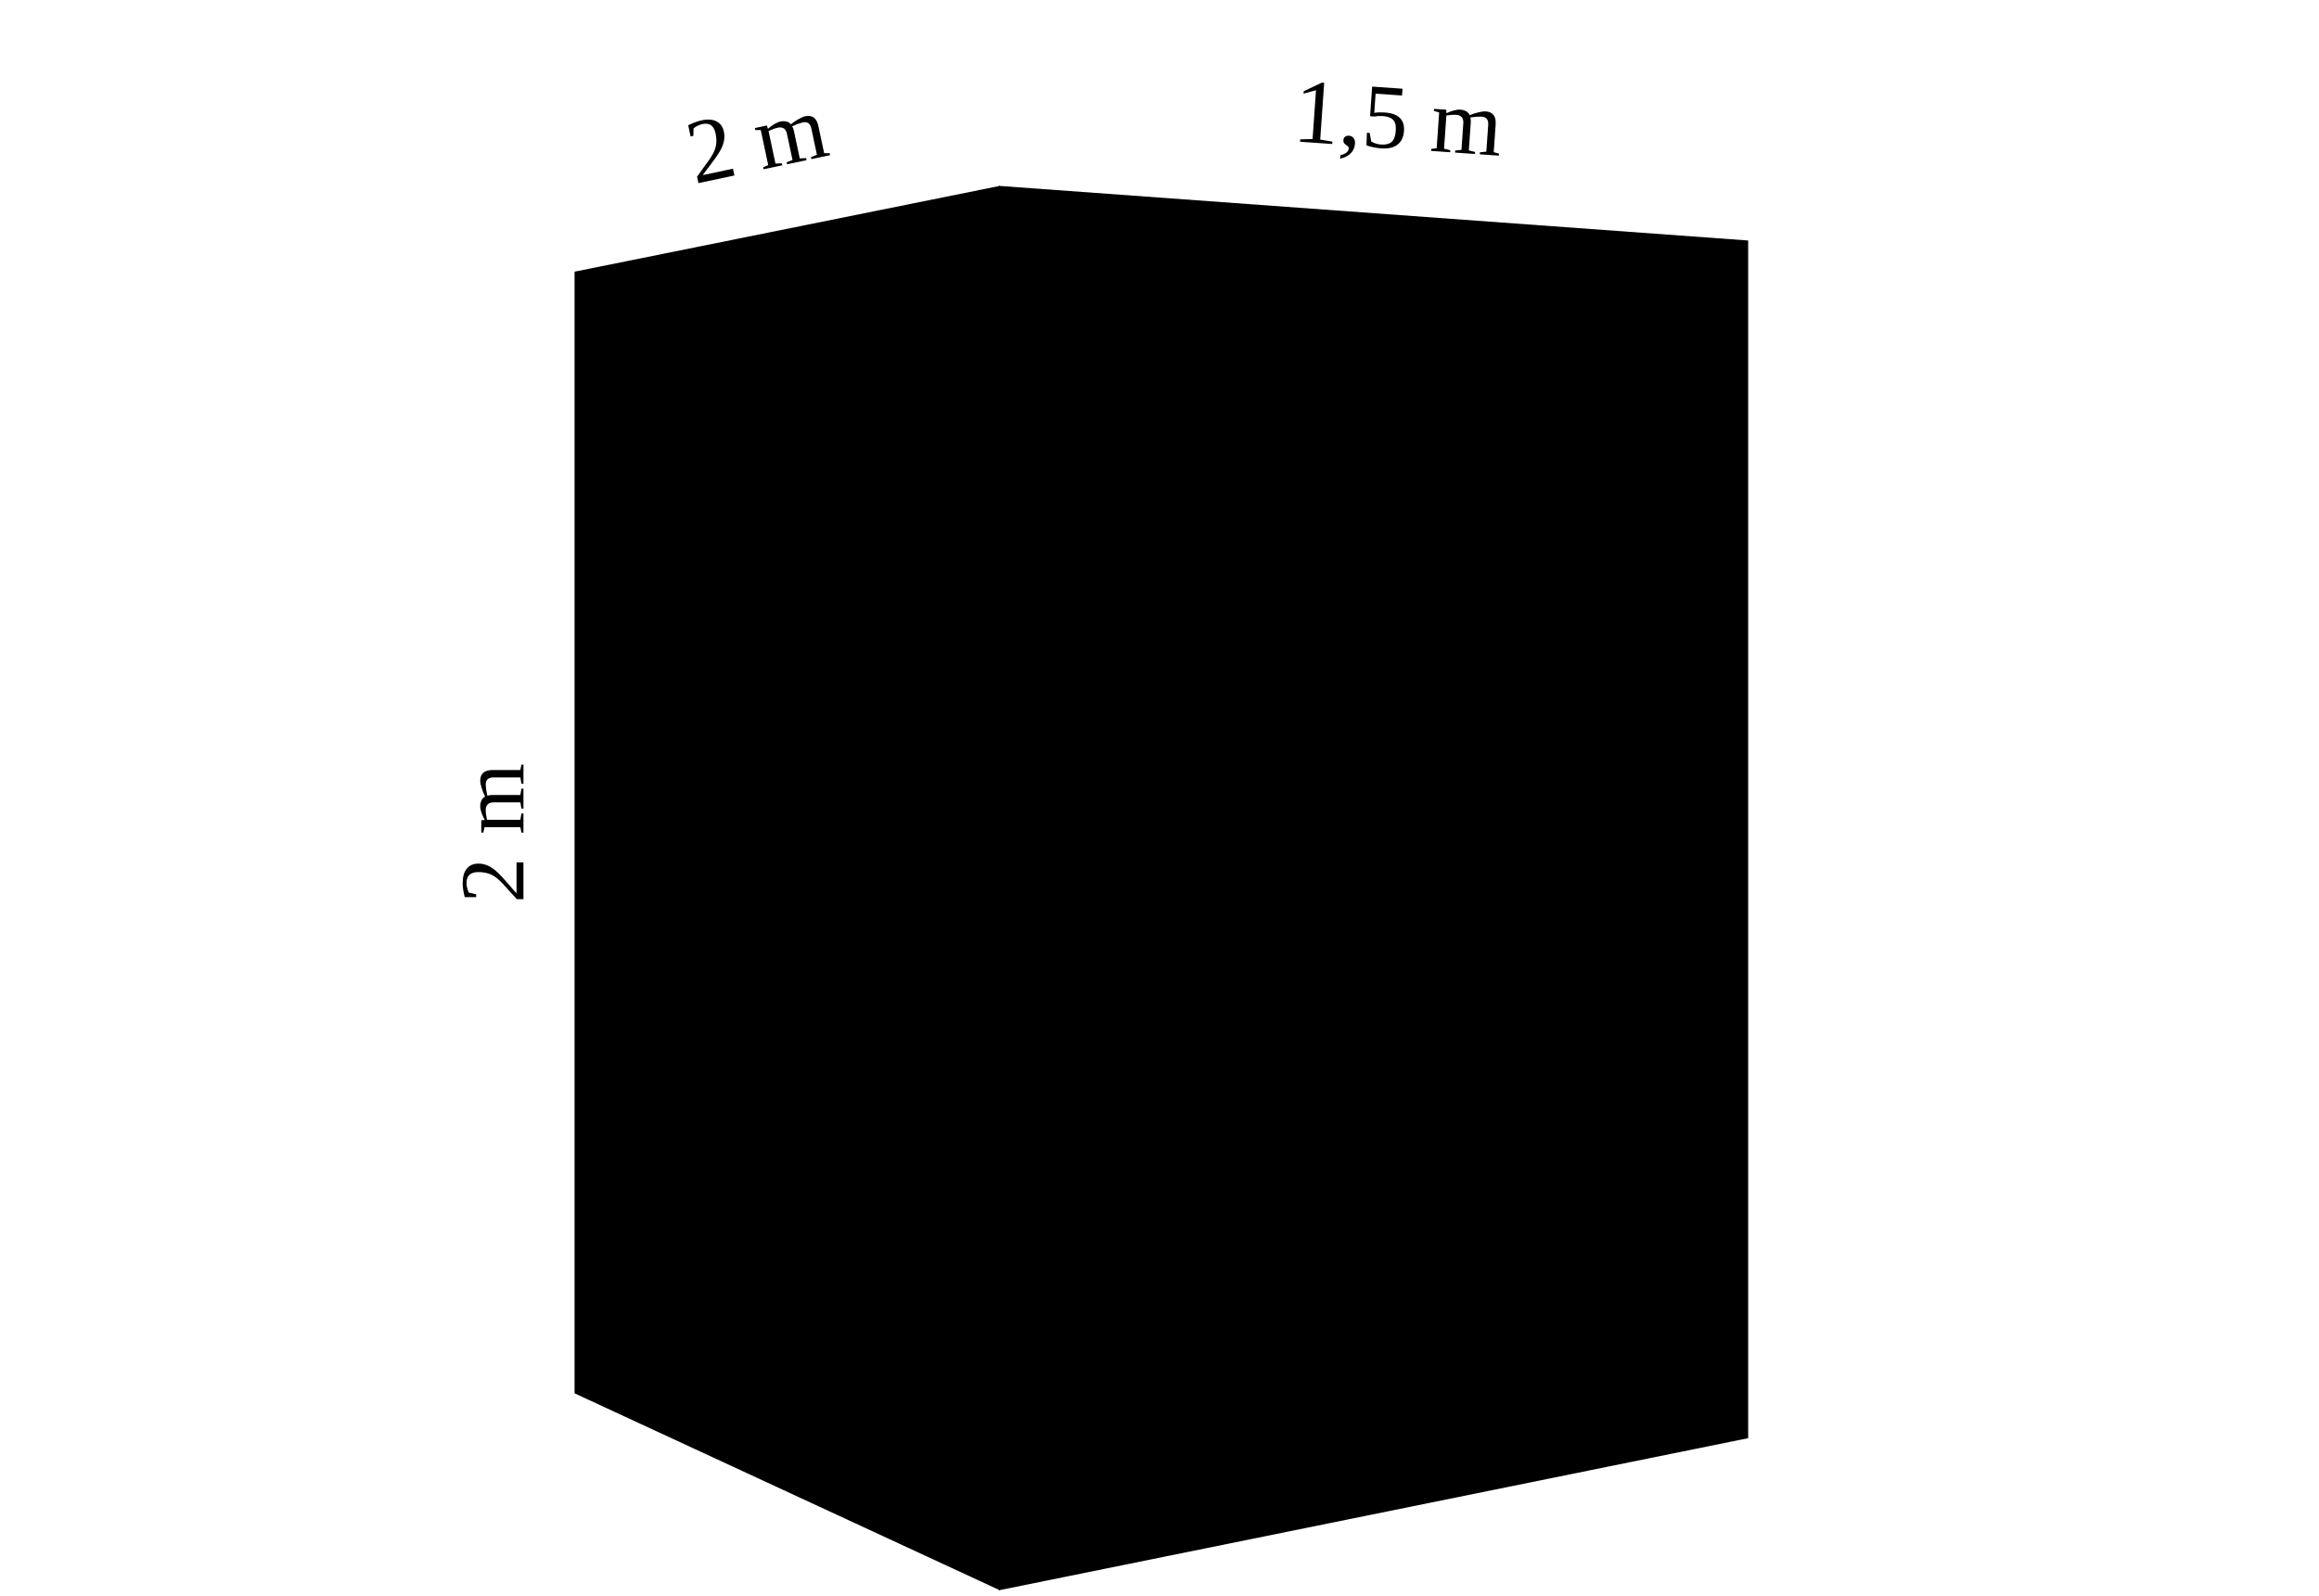
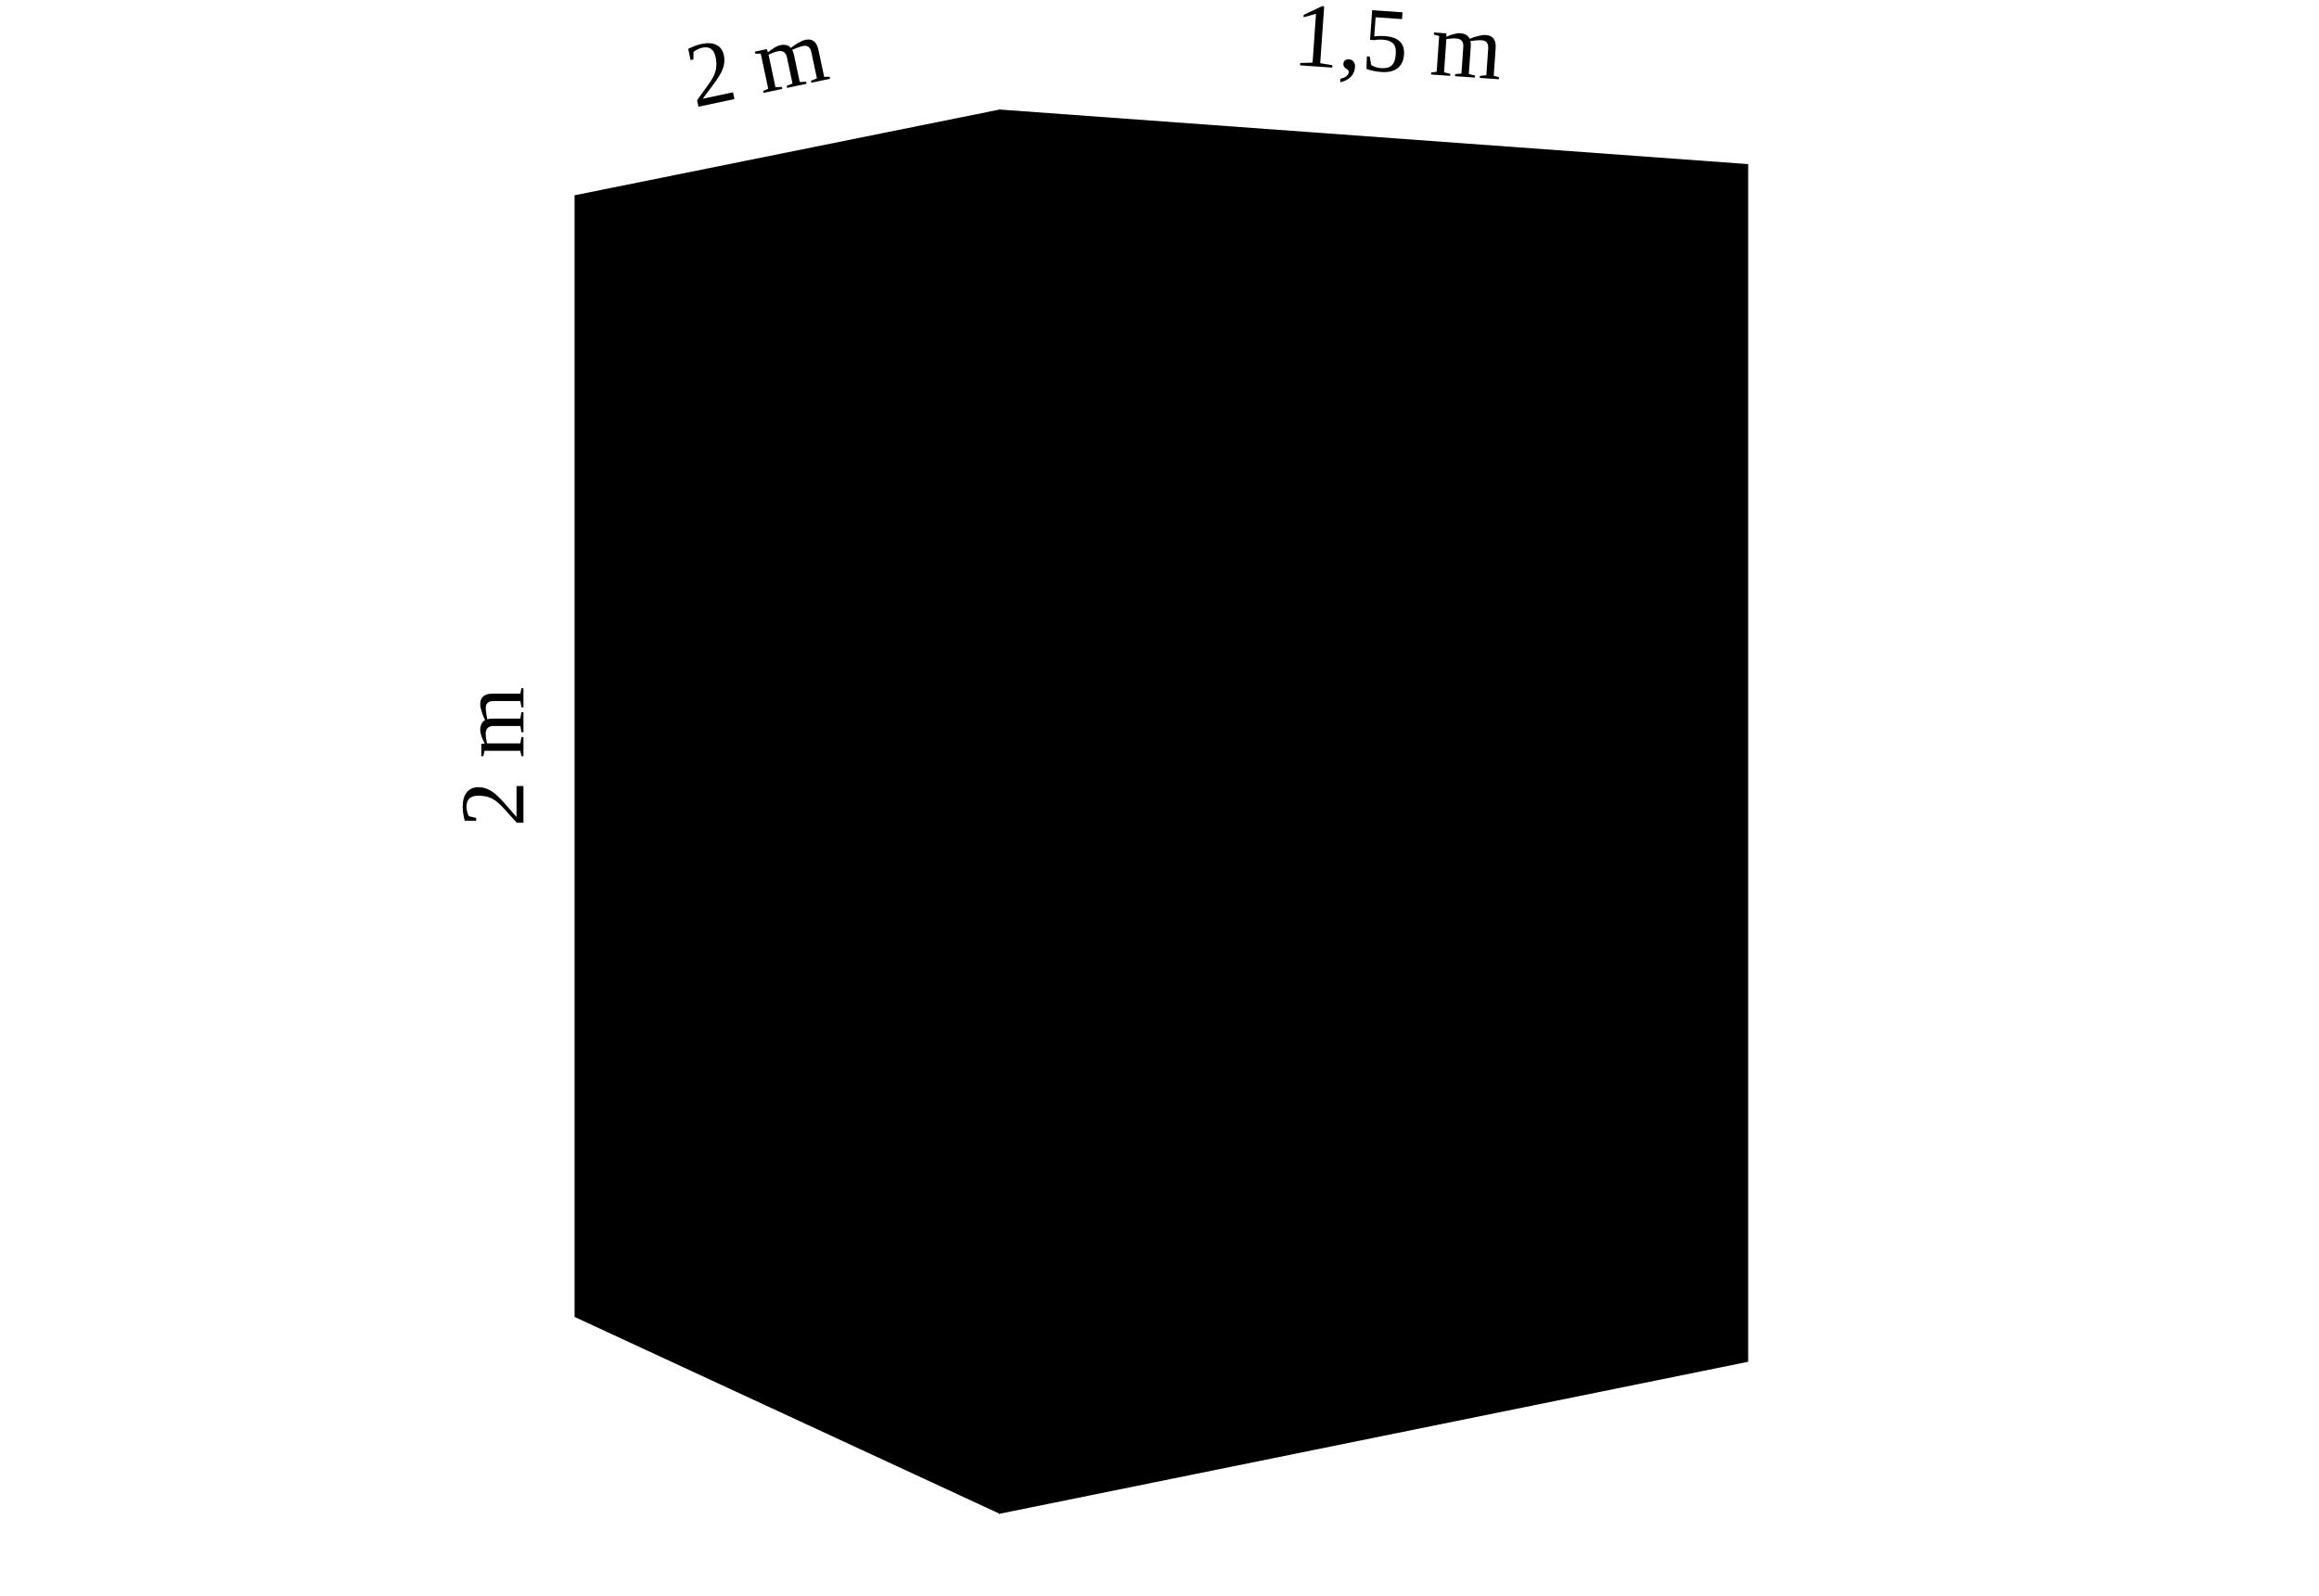
- <svg xmlns="http://www.w3.org/2000/svg" viewBox="-60 -10 303.47 208.83">
+ <svg xmlns="http://www.w3.org/2000/svg" viewBox="-60 0 303.47 208.83">
  <g id="Warstwa_2" data-name="Warstwa 2">
    <g id="Warstwa_1-2" data-name="Warstwa 1">
      <polygon class="cls-1" points="15.19 25.56 15.19 172.38 70.85 198.16 70.85 14.33 15.19 25.56" />
      <polyline class="cls-2" points="68.04 28.63 17.23 35.01 17.23 38.08 68.04 31.69" />
      <polyline class="cls-2" points="68.04 43.95 17.23 46.76 17.23 49.82 68.04 47.01" />
      <polyline class="cls-2" points="68.04 59.01 17.25 58.91 17.25 61.97 68.04 62.08" />
      <polyline class="cls-2" points="68.04 73.31 17.23 71.78 17.23 74.84 68.04 76.37" />
      <polyline class="cls-2" points="68.04 87.35 17.23 84.54 17.23 87.61 68.04 90.42" />
      <polyline class="cls-2" points="68.04 101.91 17.23 97.31 17.23 100.38 68.04 104.97" />
      <polyline class="cls-2" points="68.04 116.97 17.23 109.31 17.23 112.38 68.04 120.03" />
      <polyline class="cls-2" points="68.04 131.78 17.23 121.57 17.23 124.63 68.04 135.1" />
      <polyline class="cls-2" points="68.04 146.33 17.23 134.33 17.23 137.4 68.04 149.4" />
      <polyline class="cls-2" points="68.04 160.63 17.23 147.1 17.23 150.16 68.04 163.7" />
      <polyline class="cls-2" points="68.04 176.46 17.23 158.33 17.23 161.4 68.04 179.78" />
-       <polygon class="cls-3" points="70.72 14.33 168.77 21.48 168.77 178.25 70.72 198.16 70.72 14.33" />
-       <polygon class="cls-2" points="164.41 28.08 75.14 21.16 75.14 191.33 164.41 172.88 164.41 28.08" />
+       <polygon class="cls-2" points="70.72 14.33 168.77 21.48 168.77 178.25 70.72 198.16 70.72 14.33" />
+       <polygon class="cls-3" points="164.41 28.08 75.14 21.16 75.14 191.33 164.41 172.88 164.41 28.08" />
      <rect class="cls-4" x="80.21" y="97.31" width="2.11" height="13.79" />
      <line class="cls-5" x1="14.93" y1="19.95" x2="70.59" y2="8.71" />
      <line class="cls-5" x1="14.81" y1="18.29" x2="14.81" y2="21.61" />
      <line class="cls-5" x1="70.72" y1="7.18" x2="70.72" y2="10.5" />
      <text class="cls-5 red" transform="translate(30.88 14.08) rotate(-12)">2 m</text>
      <text class="cls-5 red" transform="translate(8.5 108.23) rotate(-90)">2 m</text>
      <text class="cls-5 red" transform="translate(109.07 8.48) rotate(4)">1,5 m</text>
      <line class="cls-5" x1="168.83" y1="14.07" x2="168.83" y2="17.39" />
      <line class="cls-5" x1="70.59" y1="8.71" x2="168.74" y2="15.61" />
      <line class="cls-5" x1="9.83" y1="25.49" x2="13.15" y2="25.49" />
      <line class="cls-5" x1="13.15" y1="172.05" x2="9.83" y2="172.05" />
      <line class="cls-5" x1="11.49" y1="25.36" x2="11.49" y2="172.18" />
      <text class="cls-7" transform="translate(38.06 119.65)">3 m²</text>
    </g>
  </g>
</svg>
